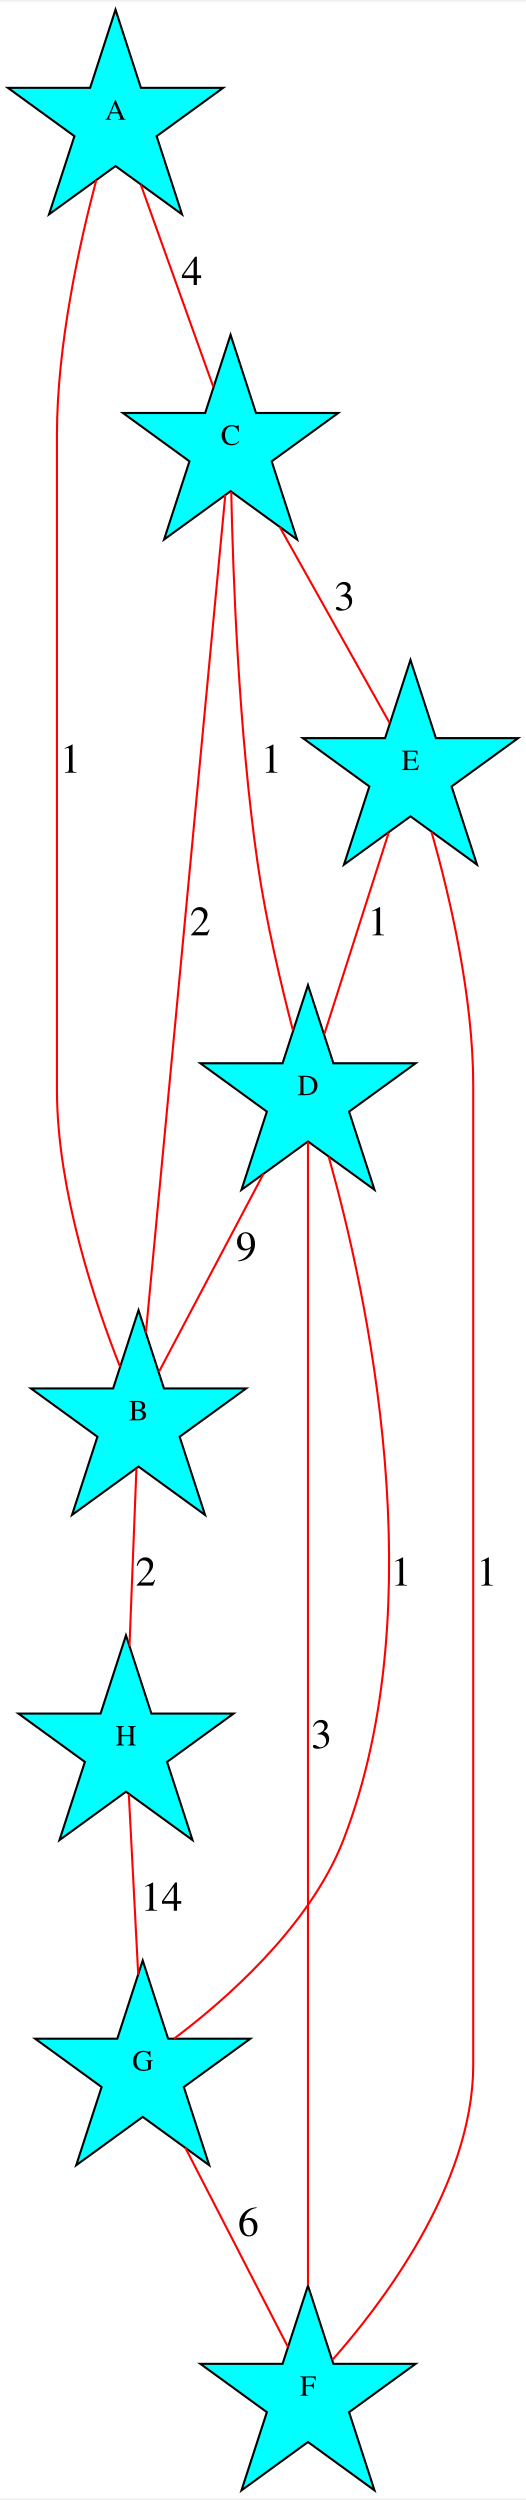
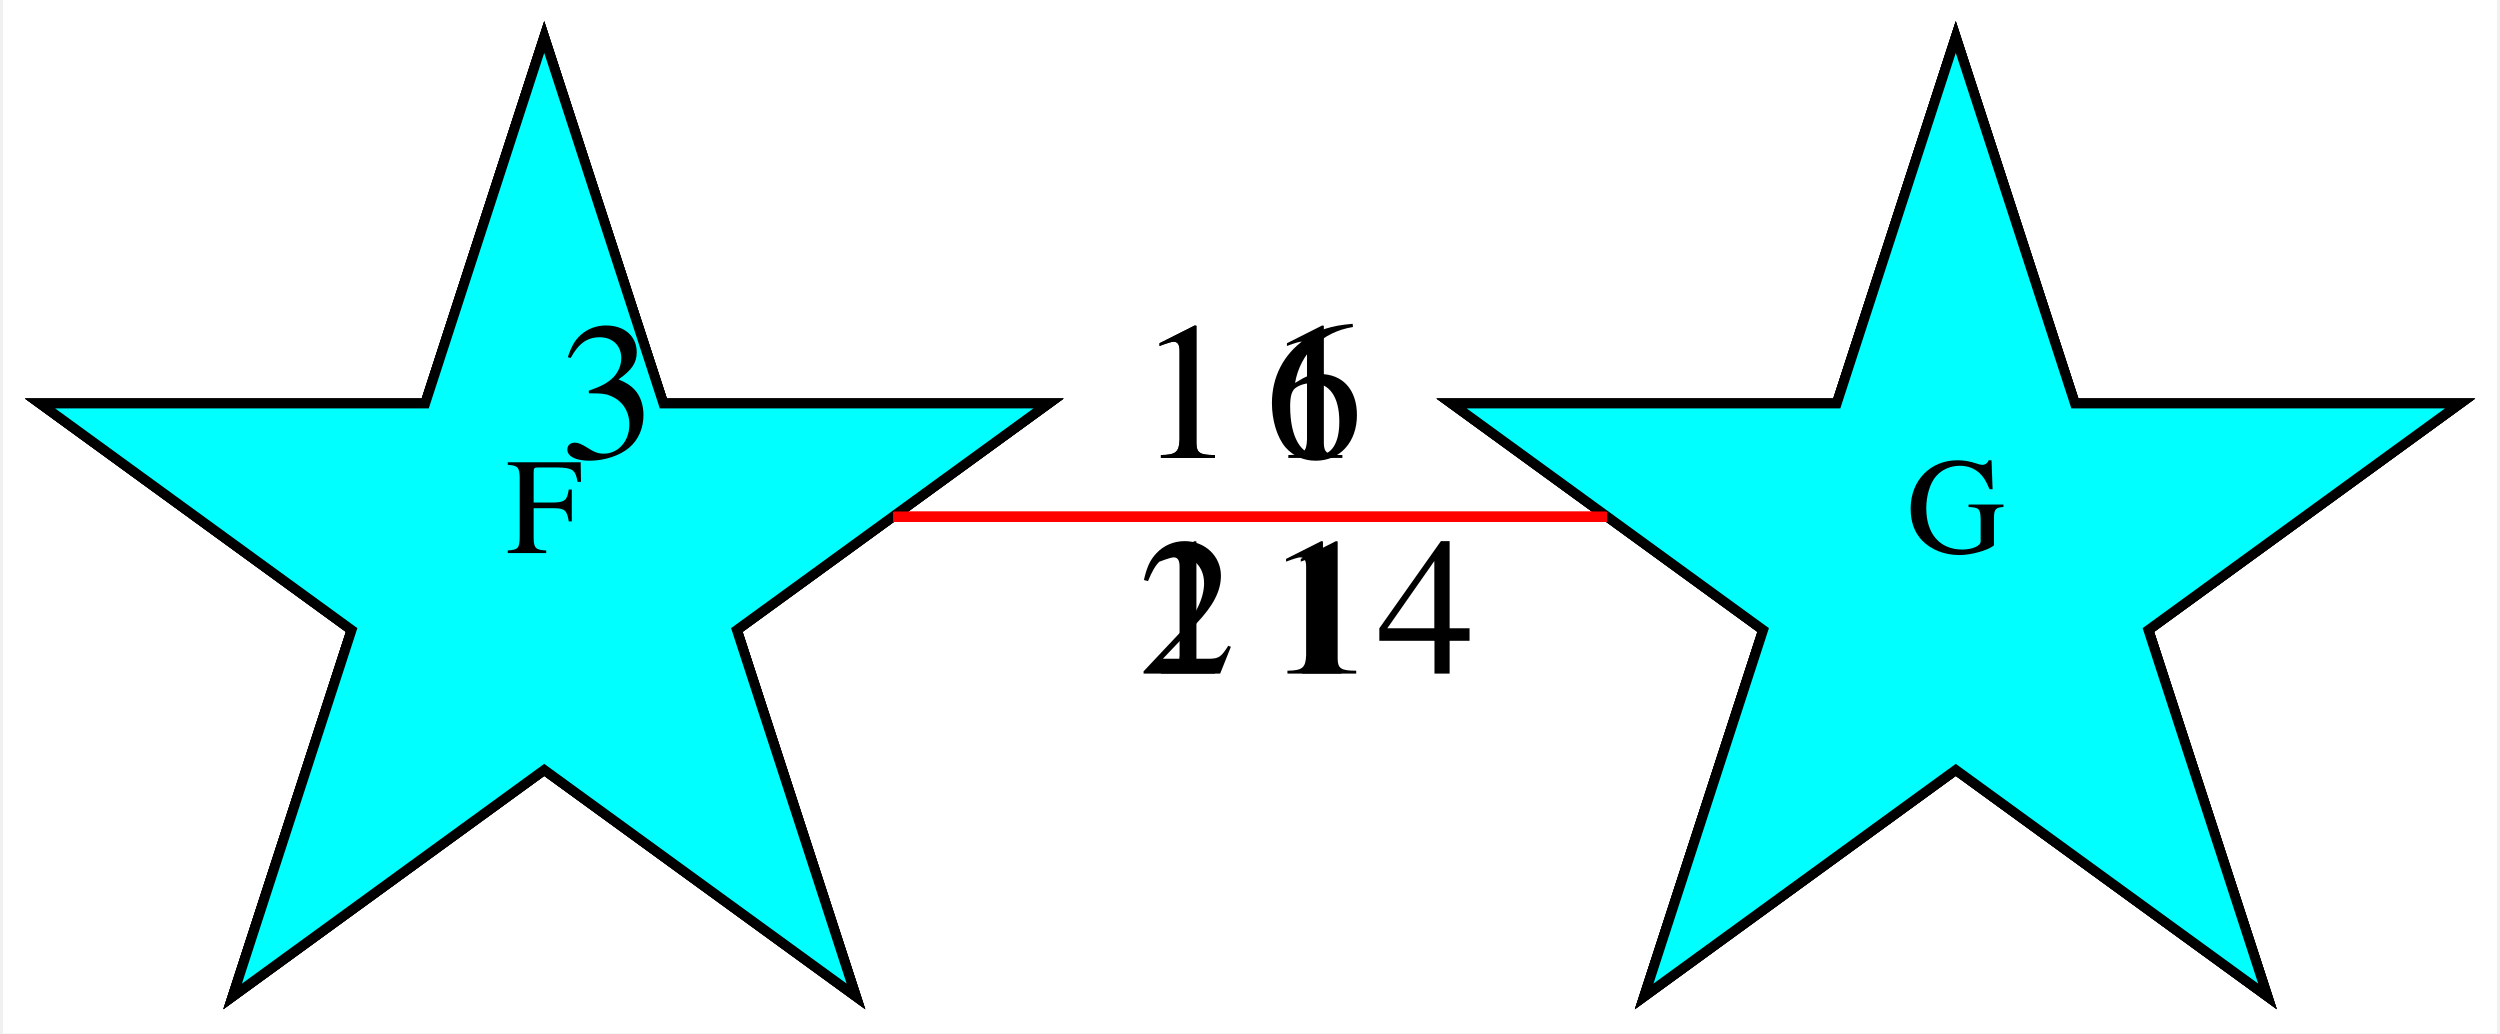
- <svg xmlns="http://www.w3.org/2000/svg" width="251pt" height="1193pt" viewBox="0.00 0.00 251.44 1193.44">
-   <g id="graph0" class="graph" transform="scale(1 1) rotate(0) translate(4 1189.44)">
-     <polygon fill="white" stroke="transparent" points="-4,4 -4,-1189.44 247.44,-1189.44 247.44,4 -4,4" />
+ <svg xmlns="http://www.w3.org/2000/svg" width="254pt" height="105pt" viewBox="0.00 0.00 254.44 105.43">
+   <g id="graph0" class="graph" transform="scale(1 1) rotate(0) translate(4 101.43)">
+     <polygon fill="white" stroke="transparent" points="-4,4 -4,-101.43 250.44,-101.43 250.44,4 -4,4" />
    <g id="node1" class="node">
-       <polygon fill="aqua" stroke="black" points="102.67,-1148.27 63.37,-1148.27 51.22,-1185.65 39.08,-1148.27 -0.22,-1148.27 31.57,-1125.17 19.43,-1087.79 51.22,-1110.89 83.02,-1087.79 70.87,-1125.17 102.67,-1148.27" />
-       <text text-anchor="middle" x="51.22" y="-1133.02" font-family="Times,serif" font-size="14.00">A</text>
+       <polygon fill="aqua" stroke="black" points="246.67,-60.27 207.37,-60.27 195.22,-97.65 183.08,-60.27 143.78,-60.27 175.57,-37.16 163.43,0.22 195.22,-22.89 227.02,0.22 214.87,-37.16 246.67,-60.27" />
+       <text text-anchor="middle" x="195.22" y="-45.01" font-family="Times,serif" font-size="14.00">A</text>
    </g>
    <g id="node2" class="node">
-       <polygon fill="aqua" stroke="black" points="113.67,-526.55 74.37,-526.55 62.22,-563.93 50.08,-526.55 10.78,-526.55 42.57,-503.45 30.43,-466.07 62.22,-489.17 94.02,-466.07 81.87,-503.45 113.67,-526.55" />
-       <text text-anchor="middle" x="62.22" y="-511.3" font-family="Times,serif" font-size="14.00">B</text>
+       <polygon fill="aqua" stroke="black" points="102.67,-60.27 63.37,-60.27 51.22,-97.65 39.08,-60.27 -0.22,-60.27 31.57,-37.16 19.43,0.22 51.22,-22.89 83.02,0.22 70.87,-37.16 102.67,-60.27" />
+       <text text-anchor="middle" x="51.22" y="-45.01" font-family="Times,serif" font-size="14.00">B</text>
    </g>
    <g id="edge1" class="edge">
-       <path fill="none" stroke="red" d="M42.05,-1104.29C33.89,-1073.49 23.22,-1025.07 23.22,-982.29 23.22,-982.29 23.22,-982.29 23.22,-669.43 23.22,-620.79 41.87,-566.06 53.37,-536.92" />
-       <text text-anchor="middle" x="29.72" y="-820.86" font-family="Times,serif" font-size="20.00">1</text>
+       <path fill="none" stroke="red" d="M159.63,-48.71C137.47,-48.71 109.08,-48.71 86.91,-48.71" />
+       <text text-anchor="middle" x="116.77" y="-54.71" font-family="Times,serif" font-size="20.00">1</text>
    </g>
    <g id="node3" class="node">
-       <polygon fill="aqua" stroke="black" points="157.67,-992.84 118.37,-992.84 106.22,-1030.22 94.08,-992.84 54.78,-992.84 86.57,-969.74 74.43,-932.36 106.22,-955.46 138.02,-932.36 125.87,-969.74 157.67,-992.84" />
-       <text text-anchor="middle" x="106.22" y="-977.59" font-family="Times,serif" font-size="14.00">C</text>
+       <polygon fill="aqua" stroke="black" points="246.67,-60.27 207.37,-60.27 195.22,-97.65 183.08,-60.27 143.78,-60.27 175.57,-37.16 163.43,0.22 195.22,-22.89 227.02,0.22 214.87,-37.16 246.67,-60.27" />
+       <text text-anchor="middle" x="195.22" y="-45.01" font-family="Times,serif" font-size="14.00">C</text>
    </g>
    <g id="edge2" class="edge">
-       <path fill="none" stroke="red" d="M63.29,-1102.05C73.79,-1072.76 88.72,-1031.1 97.93,-1005.43" />
-       <text text-anchor="middle" x="87.72" y="-1054.01" font-family="Times,serif" font-size="20.00">4</text>
+       <path fill="none" stroke="red" d="M195.22,-48.71C195.22,-48.71 195.22,-48.71 195.22,-48.71" />
+       <text text-anchor="middle" x="188.72" y="-54.71" font-family="Times,serif" font-size="20.00">4</text>
    </g>
    <g id="node8" class="node">
-       <polygon fill="aqua" stroke="black" points="107.67,-371.12 68.37,-371.12 56.22,-408.5 44.08,-371.12 4.78,-371.12 36.57,-348.02 24.43,-310.64 56.22,-333.75 88.02,-310.64 75.87,-348.02 107.67,-371.12" />
-       <text text-anchor="middle" x="56.22" y="-355.87" font-family="Times,serif" font-size="14.00">H</text>
+       <polygon fill="aqua" stroke="black" points="102.67,-60.27 63.37,-60.27 51.22,-97.65 39.08,-60.27 -0.22,-60.27 31.57,-37.16 19.43,0.22 51.22,-22.89 83.02,0.22 70.87,-37.16 102.67,-60.27" />
+       <text text-anchor="middle" x="51.22" y="-45.01" font-family="Times,serif" font-size="14.00">H</text>
    </g>
    <g id="edge4" class="edge">
-       <path fill="none" stroke="red" d="M61.22,-488.32C60.31,-465.12 58.96,-430.52 57.89,-403.17" />
-       <text text-anchor="middle" x="65.72" y="-432.29" font-family="Times,serif" font-size="20.00">2</text>
+       <path fill="none" stroke="red" d="M51.22,-48.71C51.22,-48.71 51.22,-48.71 51.22,-48.71" />
+       <text text-anchor="middle" x="44.72" y="-54.71" font-family="Times,serif" font-size="20.00">2</text>
    </g>
    <g id="edge3" class="edge">
-       <path fill="none" stroke="red" d="M103.7,-953.66C96.25,-875.05 74.33,-643.81 65.74,-553.11" />
-       <text text-anchor="middle" x="91.72" y="-743.15" font-family="Times,serif" font-size="20.00">2</text>
+       <path fill="none" stroke="red" d="M159.63,-48.71C137.47,-48.71 109.08,-48.71 86.91,-48.71" />
+       <text text-anchor="middle" x="116.77" y="-32.71" font-family="Times,serif" font-size="20.00">2</text>
    </g>
    <g id="node4" class="node">
-       <polygon fill="aqua" stroke="black" points="194.67,-681.98 155.37,-681.98 143.22,-719.36 131.08,-681.98 91.78,-681.98 123.57,-658.88 111.43,-621.5 143.22,-644.6 175.02,-621.5 162.87,-658.88 194.67,-681.98" />
-       <text text-anchor="middle" x="143.22" y="-666.73" font-family="Times,serif" font-size="14.00">D</text>
+       <polygon fill="aqua" stroke="black" points="102.67,-60.27 63.37,-60.27 51.22,-97.65 39.08,-60.27 -0.22,-60.27 31.57,-37.16 19.43,0.22 51.22,-22.89 83.02,0.22 70.87,-37.16 102.67,-60.27" />
+       <text text-anchor="middle" x="51.22" y="-45.01" font-family="Times,serif" font-size="14.00">D</text>
    </g>
    <g id="edge6" class="edge">
-       <path fill="none" stroke="red" d="M106.55,-955.14C107.33,-916.63 110.02,-840.81 119.22,-777.15 123.18,-749.77 130.51,-718.97 136.03,-697.72" />
-       <text text-anchor="middle" x="125.72" y="-820.86" font-family="Times,serif" font-size="20.00">1</text>
+       <path fill="none" stroke="red" d="M159.63,-48.71C137.47,-48.71 109.08,-48.71 86.91,-48.71" />
+       <text text-anchor="middle" x="129.77" y="-54.71" font-family="Times,serif" font-size="20.00">1</text>
    </g>
    <g id="node5" class="node">
-       <polygon fill="aqua" stroke="black" points="243.67,-837.41 204.37,-837.41 192.22,-874.79 180.08,-837.41 140.78,-837.41 172.57,-814.31 160.43,-776.93 192.22,-800.03 224.02,-776.93 211.87,-814.31 243.67,-837.41" />
-       <text text-anchor="middle" x="192.22" y="-822.16" font-family="Times,serif" font-size="14.00">E</text>
+       <polygon fill="aqua" stroke="black" points="246.67,-60.27 207.37,-60.27 195.22,-97.65 183.08,-60.27 143.78,-60.27 175.57,-37.16 163.43,0.22 195.22,-22.89 227.02,0.22 214.87,-37.16 246.67,-60.27" />
+       <text text-anchor="middle" x="195.22" y="-45.01" font-family="Times,serif" font-size="14.00">E</text>
    </g>
    <g id="edge7" class="edge">
-       <path fill="none" stroke="red" d="M129.72,-938.37C146.93,-907.67 169.42,-867.54 182.2,-844.74" />
-       <text text-anchor="middle" x="160.72" y="-898.58" font-family="Times,serif" font-size="20.00">3</text>
+       <path fill="none" stroke="red" d="M195.22,-48.71C195.22,-48.71 195.22,-48.71 195.22,-48.71" />
+       <text text-anchor="middle" x="188.72" y="-32.71" font-family="Times,serif" font-size="20.00">3</text>
    </g>
    <g id="edge5" class="edge">
-       <path fill="none" stroke="red" d="M121.94,-629.12C105.72,-598.4 84.15,-557.54 71.87,-534.28" />
-       <text text-anchor="middle" x="113.72" y="-587.72" font-family="Times,serif" font-size="20.00">9</text>
+       <path fill="none" stroke="red" d="M51.22,-48.71C51.22,-48.71 51.22,-48.71 51.22,-48.71" />
+       <text text-anchor="middle" x="44.72" y="-32.71" font-family="Times,serif" font-size="20.00">9</text>
    </g>
    <g id="node6" class="node">
-       <polygon fill="aqua" stroke="black" points="194.67,-60.27 155.37,-60.27 143.22,-97.65 131.08,-60.27 91.78,-60.27 123.57,-37.16 111.43,0.22 143.22,-22.89 175.02,0.22 162.87,-37.16 194.67,-60.27" />
-       <text text-anchor="middle" x="143.22" y="-45.01" font-family="Times,serif" font-size="14.00">F</text>
+       <polygon fill="aqua" stroke="black" points="102.67,-60.27 63.37,-60.27 51.22,-97.65 39.08,-60.27 -0.22,-60.27 31.57,-37.16 19.43,0.22 51.22,-22.89 83.02,0.22 70.87,-37.16 102.67,-60.27" />
+       <text text-anchor="middle" x="51.22" y="-45.01" font-family="Times,serif" font-size="14.00">F</text>
    </g>
    <g id="edge12" class="edge">
-       <path fill="none" stroke="red" d="M143.22,-644.45C143.22,-614.09 143.22,-561.29 143.22,-516 143.22,-516 143.22,-516 143.22,-203.14 143.22,-167.85 143.22,-127.99 143.22,-97.74" />
-       <text text-anchor="middle" x="149.72" y="-354.57" font-family="Times,serif" font-size="20.00">3</text>
+       <path fill="none" stroke="red" d="M51.22,-48.71C51.22,-48.71 51.22,-48.71 51.22,-48.71" />
+       <text text-anchor="middle" x="57.72" y="-54.71" font-family="Times,serif" font-size="20.00">3</text>
    </g>
    <g id="node7" class="node">
-       <polygon fill="aqua" stroke="black" points="115.67,-215.7 76.37,-215.7 64.22,-253.07 52.08,-215.7 12.78,-215.7 44.57,-192.59 32.43,-155.21 64.22,-178.32 96.02,-155.21 83.87,-192.59 115.67,-215.7" />
-       <text text-anchor="middle" x="64.22" y="-200.44" font-family="Times,serif" font-size="14.00">G</text>
+       <polygon fill="aqua" stroke="black" points="246.67,-60.27 207.37,-60.27 195.22,-97.65 183.08,-60.27 143.78,-60.27 175.57,-37.16 163.43,0.22 195.22,-22.89 227.02,0.22 214.87,-37.16 246.67,-60.27" />
+       <text text-anchor="middle" x="195.22" y="-45.01" font-family="Times,serif" font-size="14.00">G</text>
    </g>
    <g id="edge11" class="edge">
-       <path fill="none" stroke="red" d="M153.12,-637.37C171.23,-572.93 204.01,-424.22 160.22,-310.86 143.87,-268.54 101.84,-232.7 79.2,-215.71" />
-       <text text-anchor="middle" x="187.72" y="-432.29" font-family="Times,serif" font-size="20.00">1</text>
+       <path fill="none" stroke="red" d="M86.82,-48.71C108.97,-48.71 137.37,-48.71 159.54,-48.71" />
+       <text text-anchor="middle" x="129.68" y="-32.71" font-family="Times,serif" font-size="20.00">1</text>
    </g>
    <g id="edge8" class="edge">
-       <path fill="none" stroke="red" d="M181.83,-792.32C172.62,-763.47 159.36,-721.97 151.03,-695.87" />
-       <text text-anchor="middle" x="176.72" y="-743.15" font-family="Times,serif" font-size="20.00">1</text>
+       <path fill="none" stroke="red" d="M159.63,-48.71C137.47,-48.71 109.08,-48.71 86.91,-48.71" />
+       <text text-anchor="middle" x="116.77" y="-54.71" font-family="Times,serif" font-size="20.00">1</text>
    </g>
    <g id="edge9" class="edge">
-       <path fill="none" stroke="red" d="M202.29,-792.6C211.01,-761.79 222.22,-713.91 222.22,-671.43 222.22,-671.43 222.22,-671.43 222.22,-203.14 222.22,-145.02 176.85,-86.88 154.88,-62.13" />
-       <text text-anchor="middle" x="228.72" y="-432.29" font-family="Times,serif" font-size="20.00">1</text>
+       <path fill="none" stroke="red" d="M159.63,-48.71C137.47,-48.71 109.08,-48.71 86.91,-48.71" />
+       <text text-anchor="middle" x="116.77" y="-32.71" font-family="Times,serif" font-size="20.00">1</text>
    </g>
    <g id="edge10" class="edge">
-       <path fill="none" stroke="red" d="M84.57,-163.63C100.38,-132.91 121.61,-91.69 133.71,-68.19" />
-       <text text-anchor="middle" x="114.72" y="-121.43" font-family="Times,serif" font-size="20.00">6</text>
+       <path fill="none" stroke="red" d="M159.63,-48.71C137.47,-48.71 109.08,-48.71 86.91,-48.71" />
+       <text text-anchor="middle" x="129.77" y="-54.71" font-family="Times,serif" font-size="20.00">6</text>
    </g>
    <g id="edge13" class="edge">
-       <path fill="none" stroke="red" d="M57.58,-332.55C58.81,-308.95 60.64,-273.77 62.07,-246.36" />
-       <text text-anchor="middle" x="73.22" y="-276.86" font-family="Times,serif" font-size="20.00">14</text>
+       <path fill="none" stroke="red" d="M86.82,-48.71C108.97,-48.71 137.37,-48.71 159.54,-48.71" />
+       <text text-anchor="middle" x="136.18" y="-32.71" font-family="Times,serif" font-size="20.00">14</text>
    </g>
  </g>
</svg>
